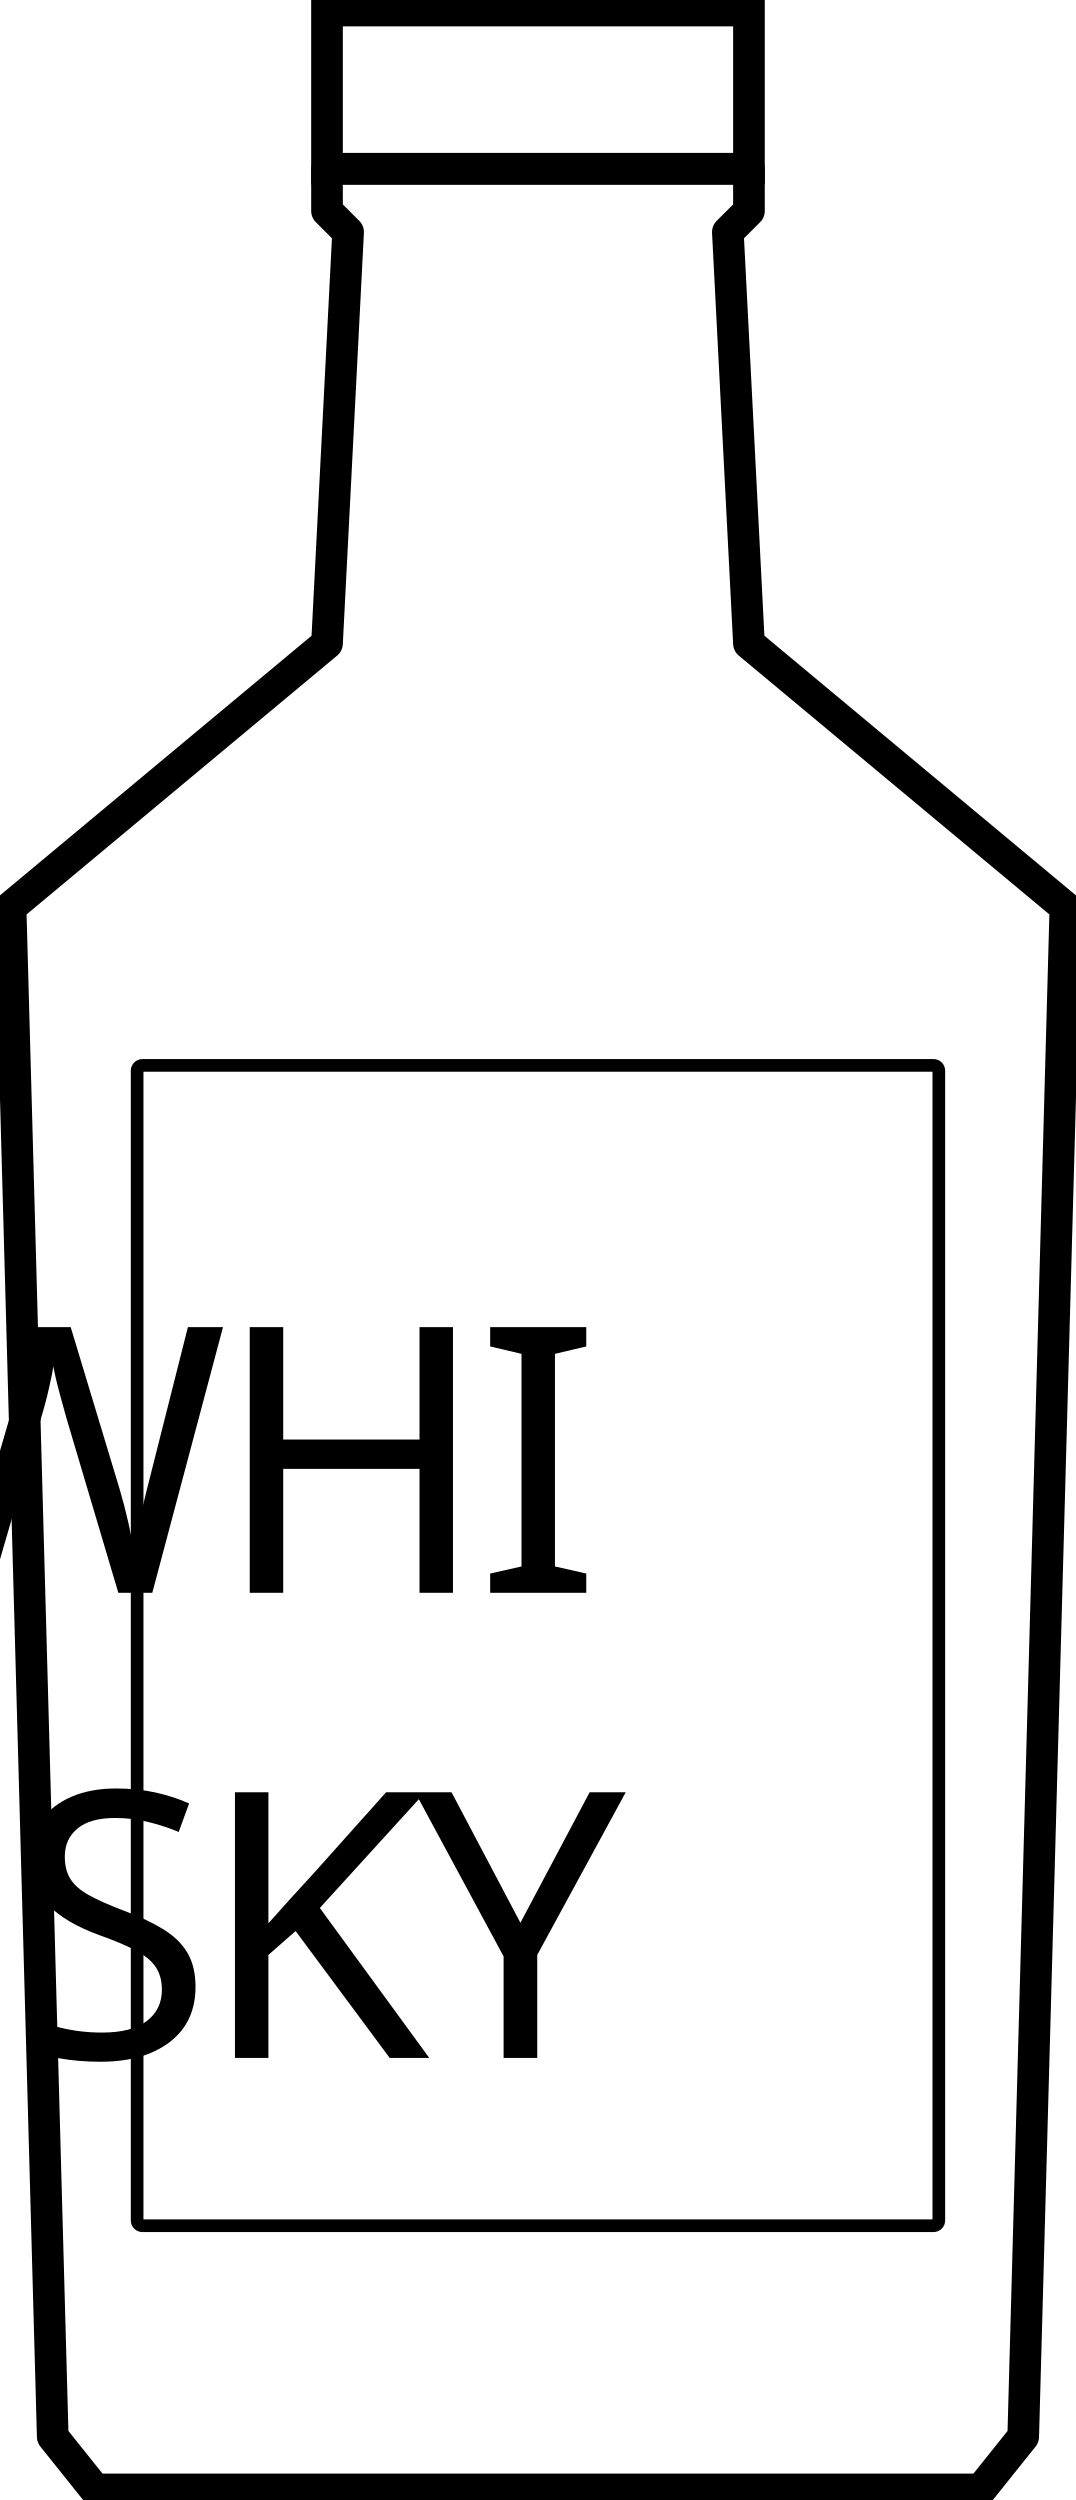
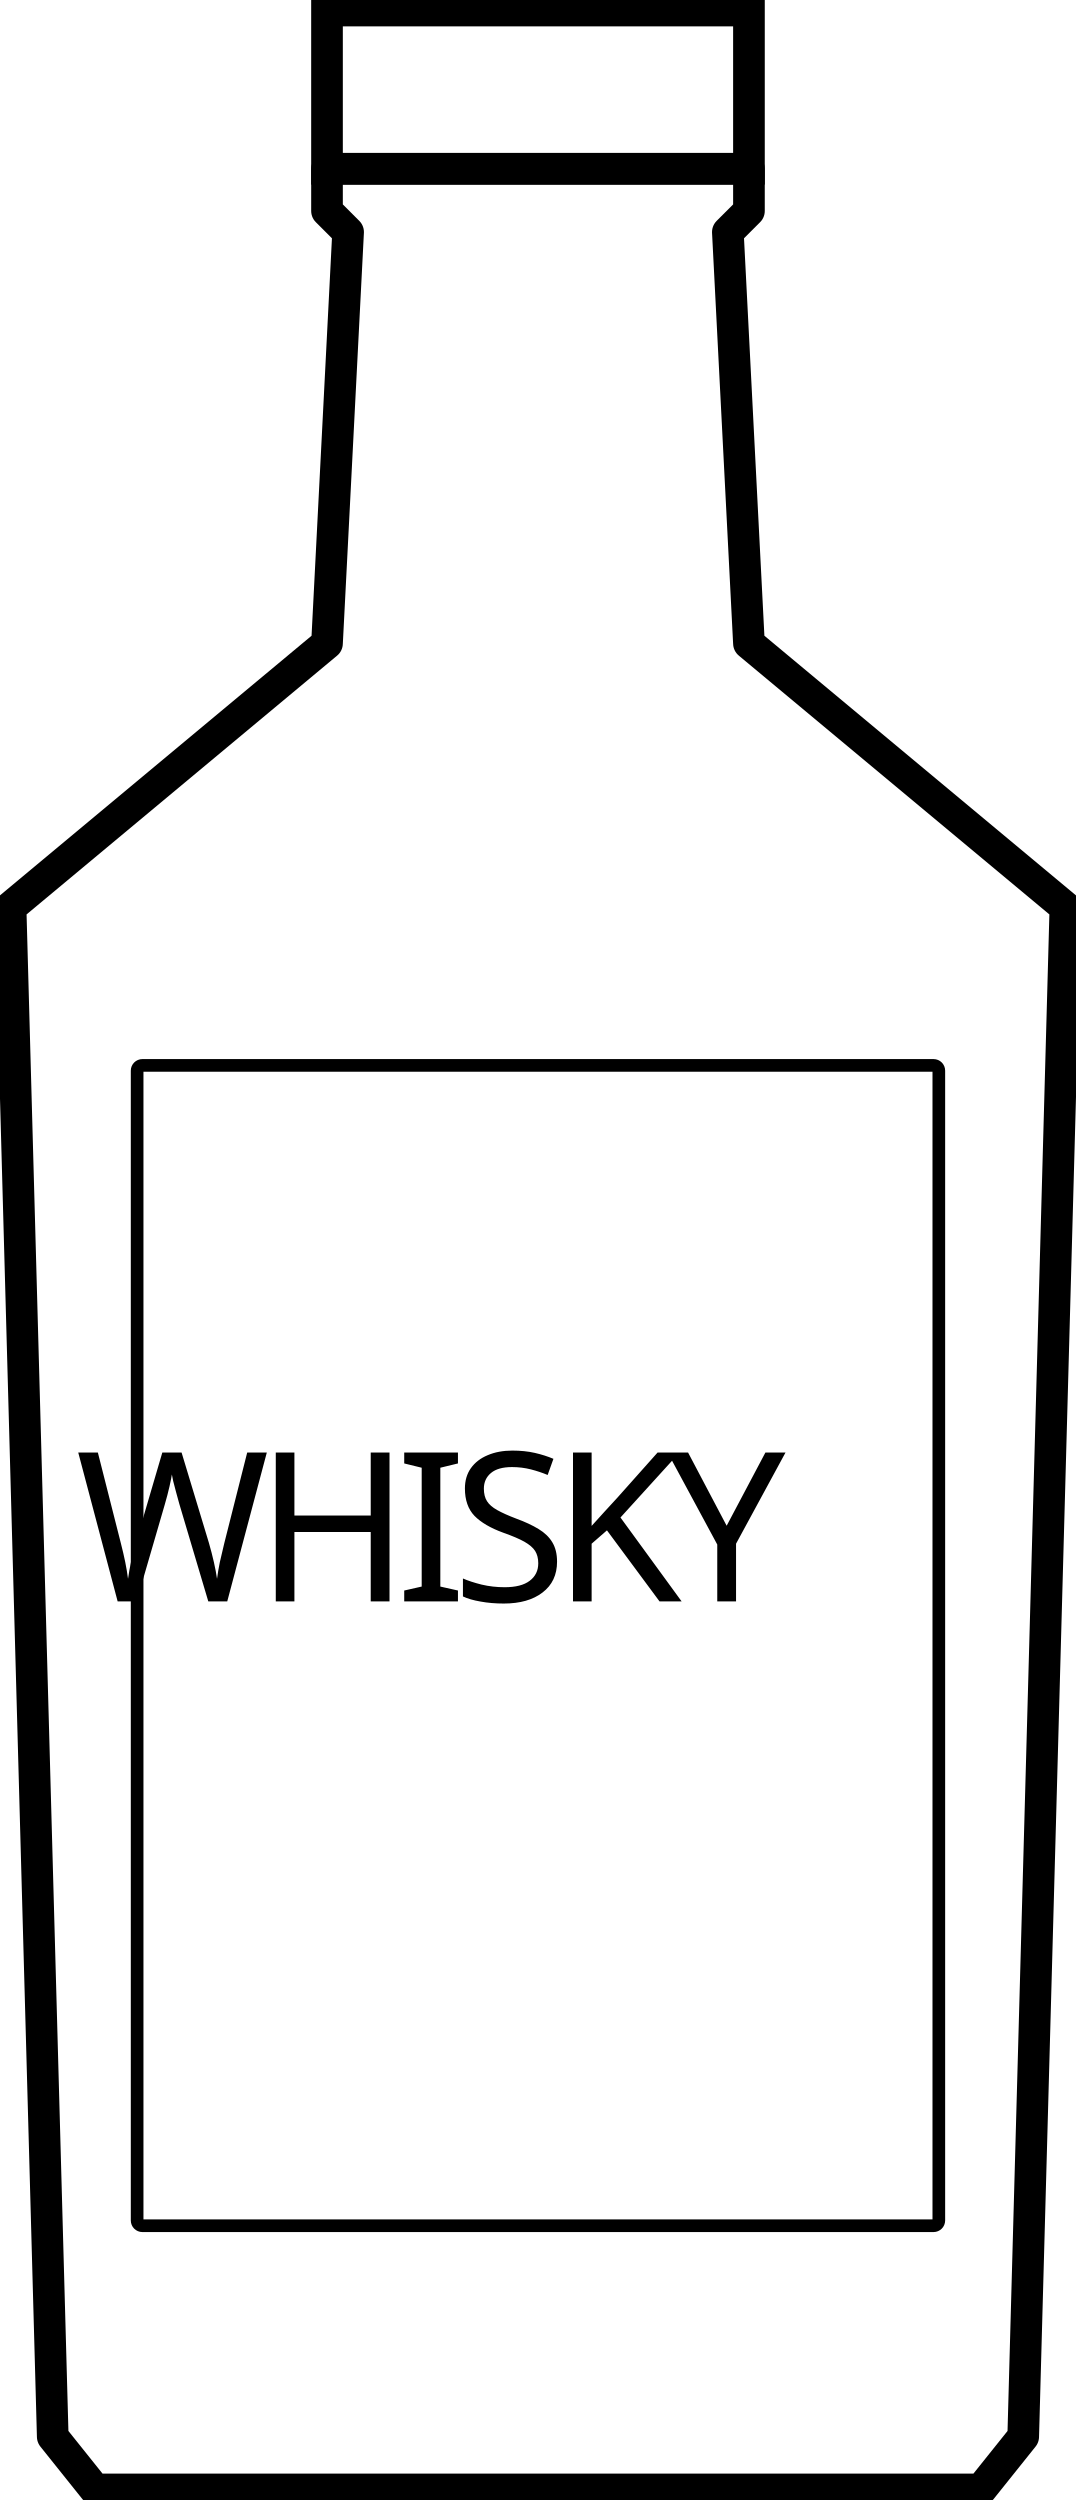
<svg xmlns="http://www.w3.org/2000/svg" width="102mm" height="237mm" viewBox="0 0 102 237" version="1.1" id="svg5">
  <defs id="defs2" />
  <g id="layer1" transform="translate(0.9999987,1.000009)">
    <path style="fill:none;stroke:#000000;stroke-width:3;stroke-linecap:butt;stroke-linejoin:round;stroke-dasharray:none;stroke-opacity:1" d="m 30,15 h 40 l 1e-6,4 -2,2 2,39 L 100,85 96,230 92,235 H 8 L 4,230 0,85 30,60 32,21 l -2,-2 z" id="path6806" />
    <path style="fill:none;fill-opacity:1;stroke:#000000;stroke-width:3;stroke-linecap:butt;stroke-linejoin:miter;stroke-dasharray:none;stroke-opacity:1" d="M 30,-9.2207116e-6 70,0 V 15 L 30,15 Z" id="path6808" />
    <rect style="fill:none;stroke:#000000;stroke-width:1.2;stroke-linecap:round;stroke-linejoin:round;stroke-dasharray:none;paint-order:stroke markers fill" id="rect9886" width="76" height="110" x="12" y="100" ry="0.5" />
-     <text xml:space="preserve" style="font-style:normal;font-variant:normal;font-weight:normal;font-stretch:normal;font-size:35.278px;line-height:1.25;font-family:ubuntu;-inkscape-font-specification:'ubuntu, Normal';font-variant-ligatures:normal;font-variant-caps:normal;font-variant-numeric:normal;font-variant-east-asian:normal;text-align:center;letter-spacing:-1.336px;word-spacing:0px;text-anchor:middle;stroke-width:0.265" x="50" y="150" id="text12197">
-       <tspan id="tspan5056" x="50" y="150">WHI</tspan>
-       <tspan id="tspan5058" x="49.332" y="194.097">SKY</tspan>
+     <text xml:space="preserve" style="font-style:normal;font-variant:normal;font-weight:normal;font-stretch:normal;font-size:19.756px;line-height:1.25;font-family:ubuntu;-inkscape-font-specification:'ubuntu, Normal';font-variant-ligatures:normal;font-variant-caps:normal;font-variant-numeric:normal;font-variant-east-asian:normal;text-align:center;letter-spacing:-1.336px;word-spacing:0px;text-anchor:middle;stroke-width:0.265" x="50.668" y="150.812" id="text12197">
+       <tspan id="tspan5058" x="50" y="150.812" style="font-size:19.756px">WHISKY</tspan>
    </text>
  </g>
</svg>
